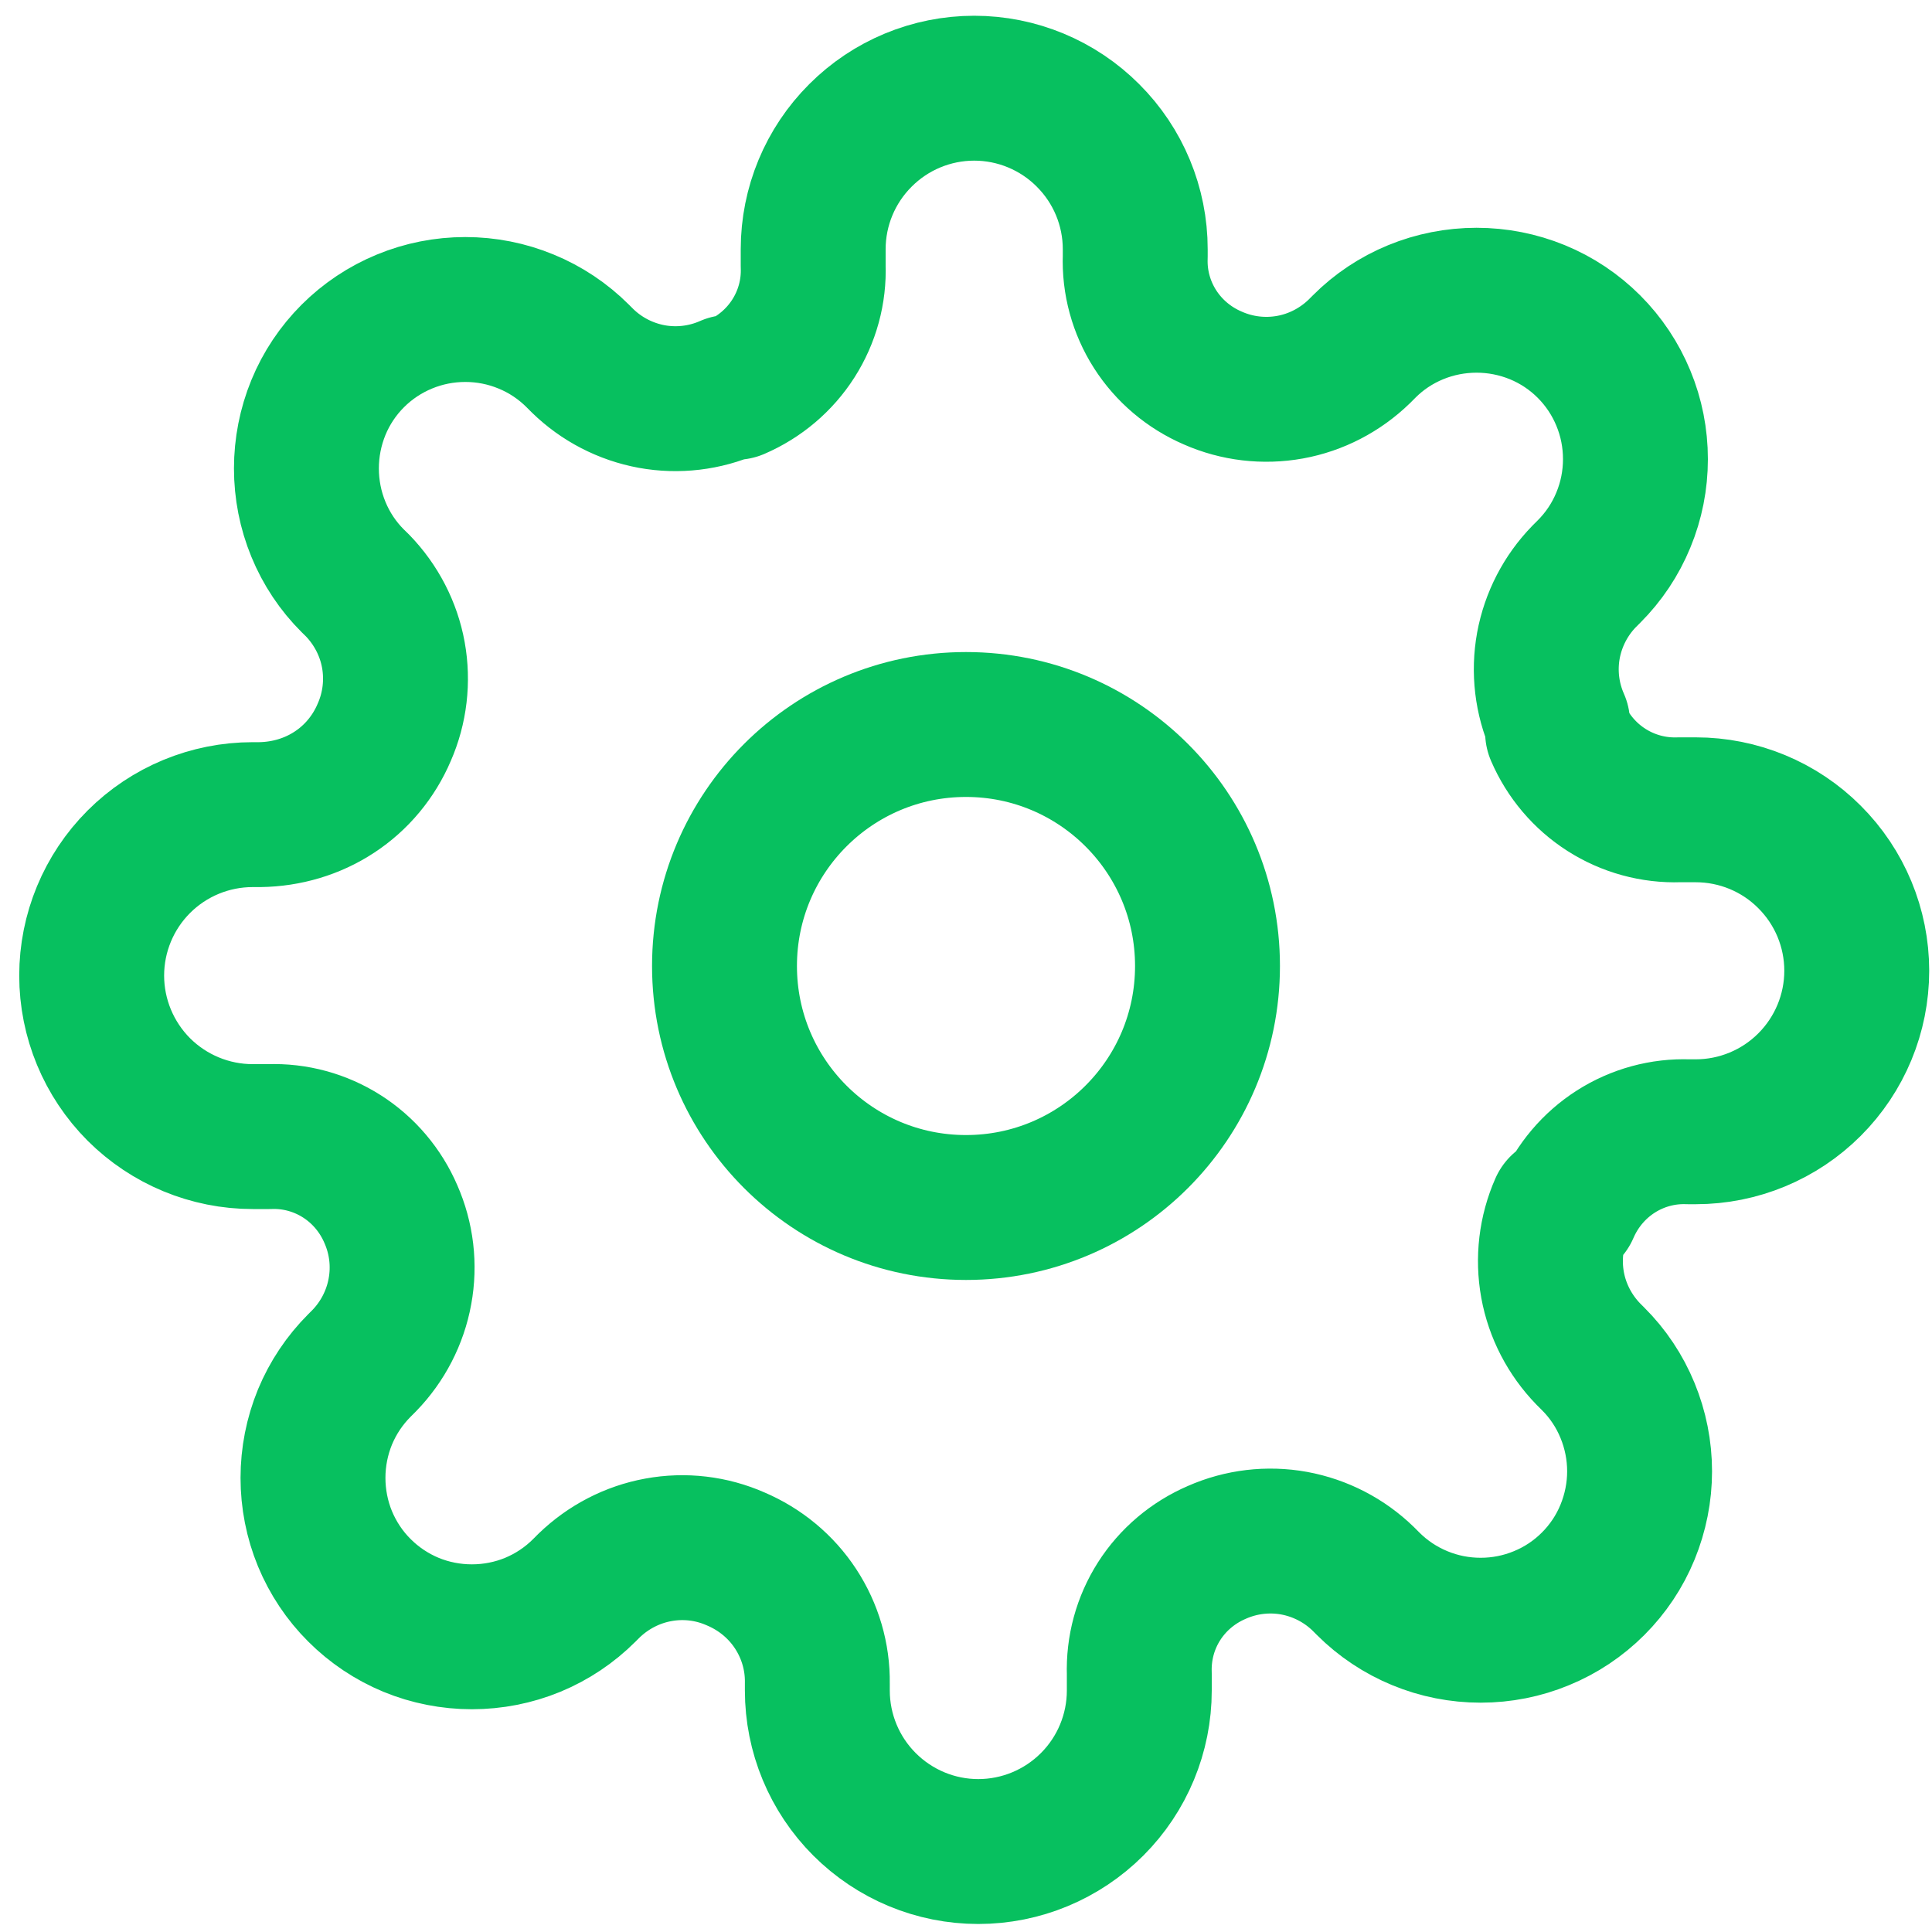
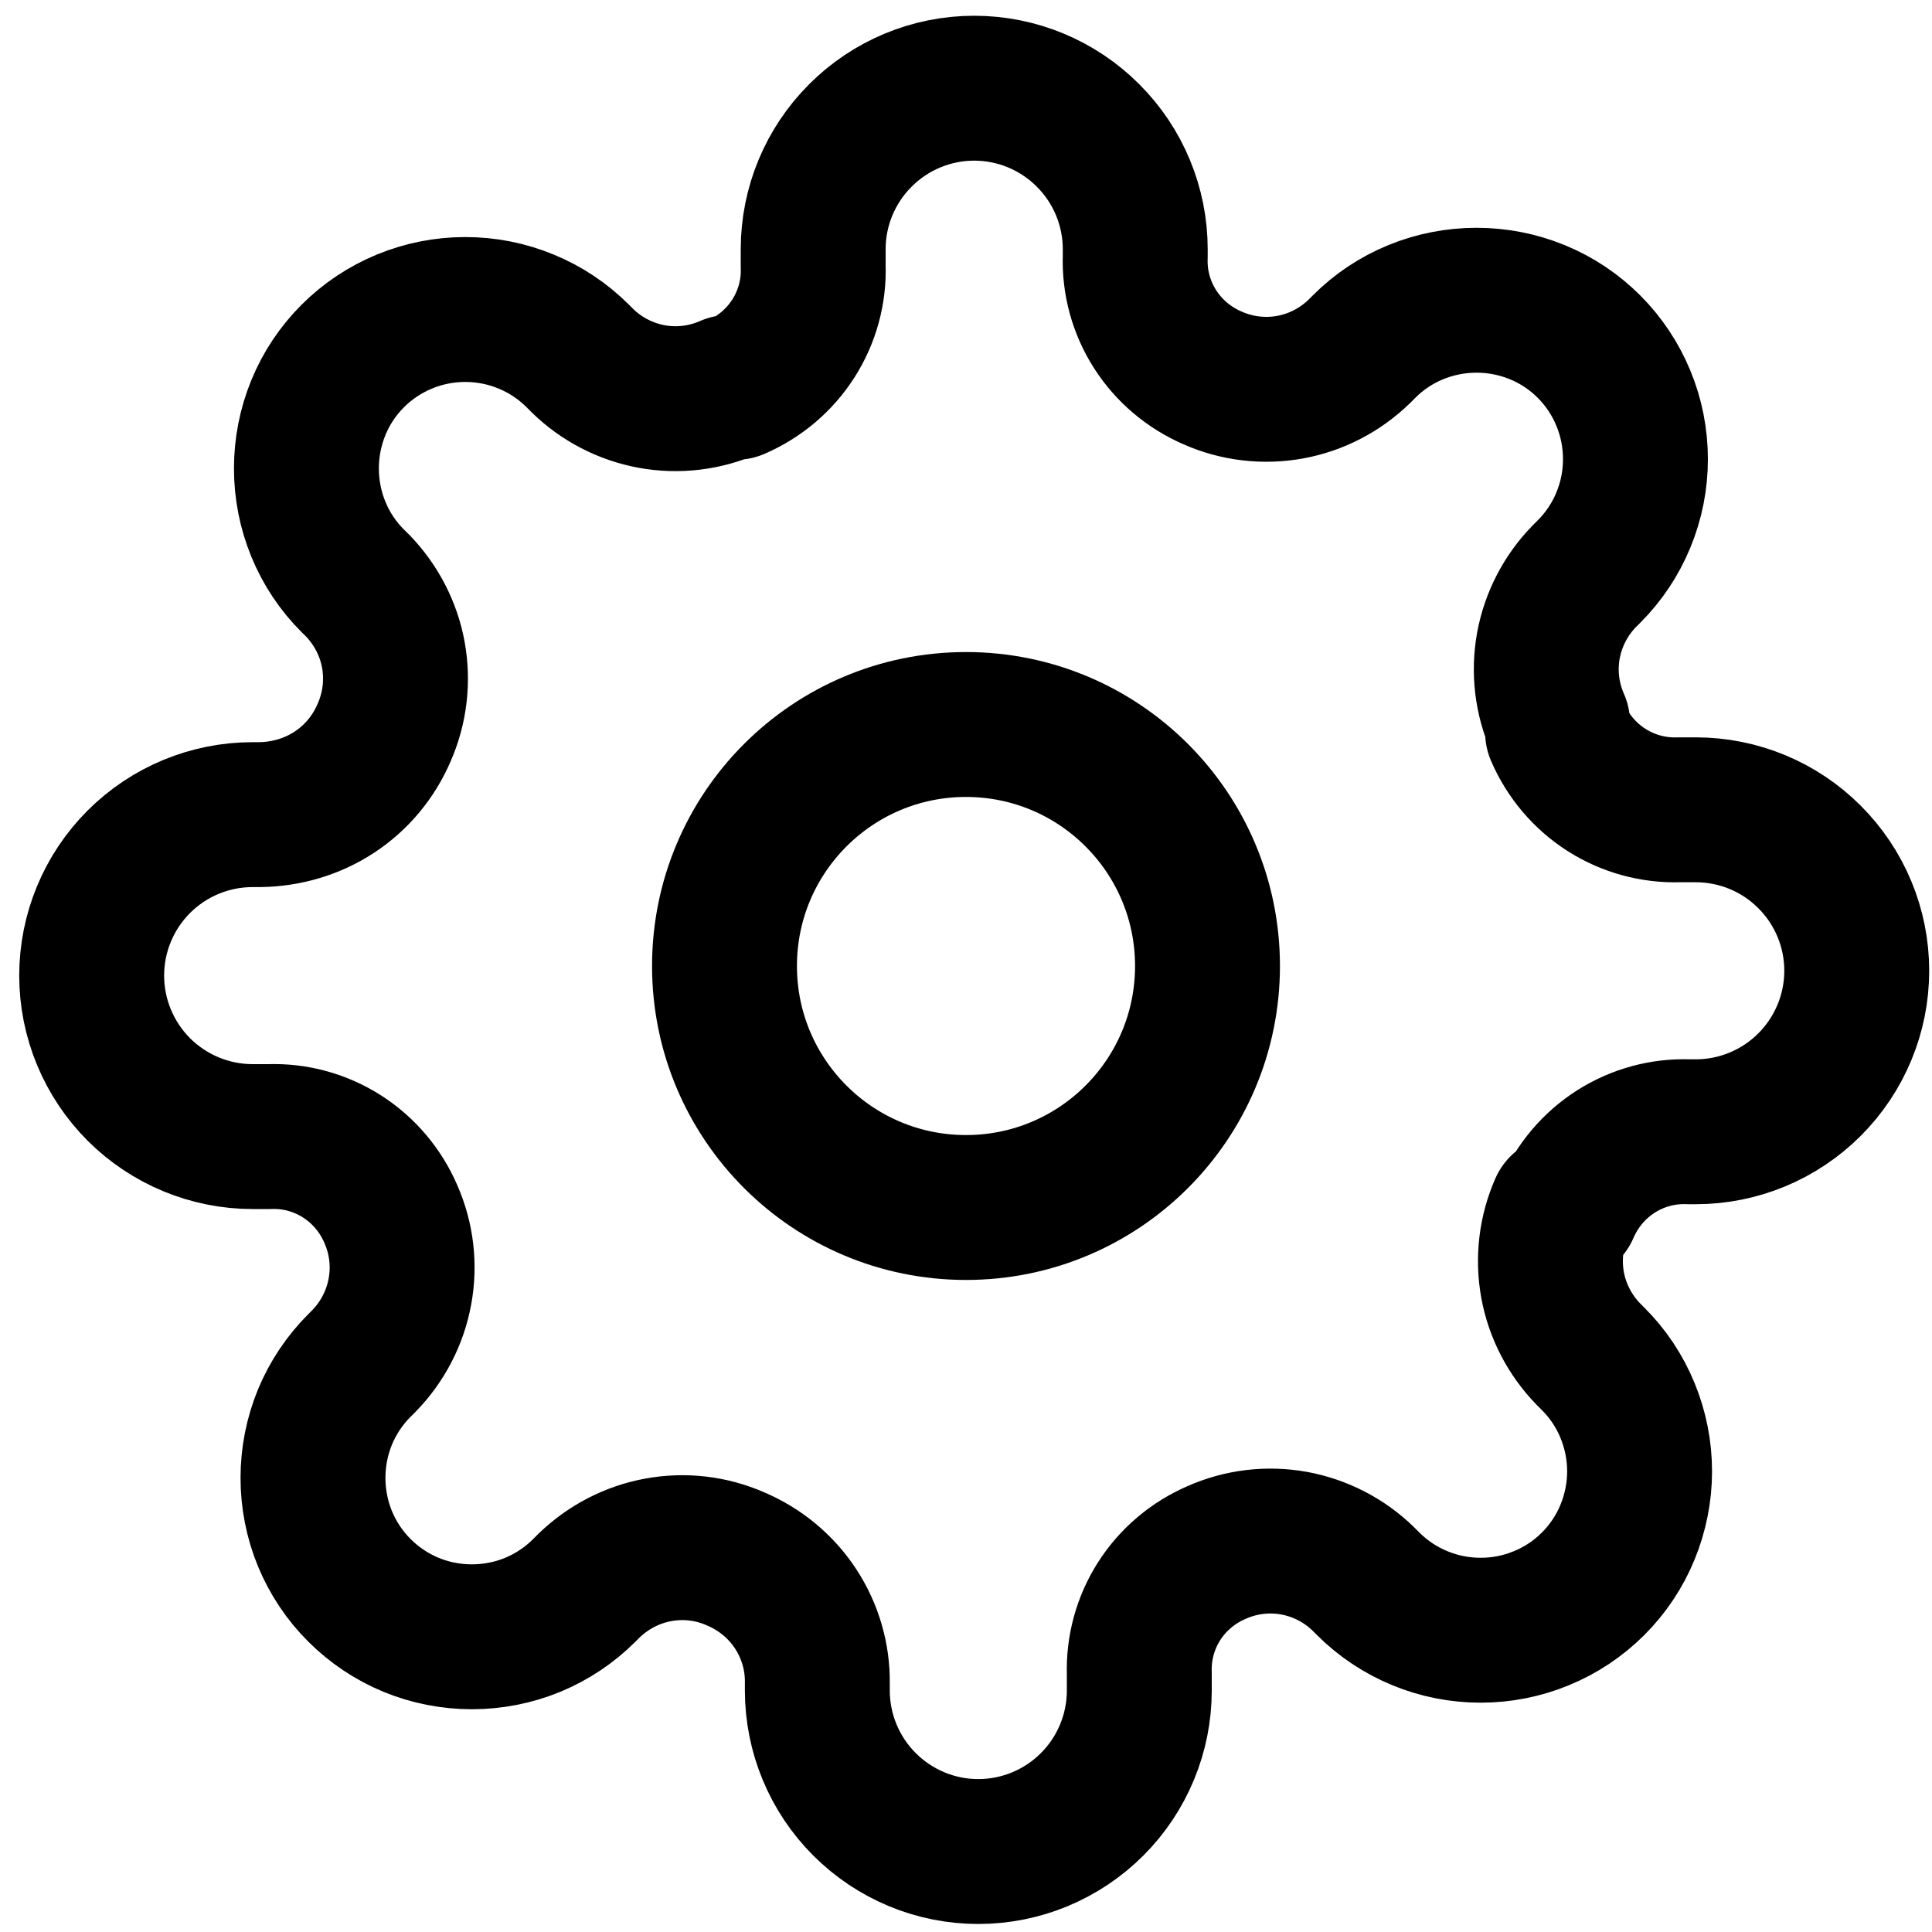
<svg xmlns="http://www.w3.org/2000/svg" width="20" height="20" viewBox="0 0 20 20" fill="none">
-   <path d="M10 12.5C11.381 12.5 12.5 11.381 12.5 10C12.5 8.619 11.381 7.5 10 7.5C8.619 7.5 7.5 8.619 7.5 10C7.5 11.381 8.619 12.5 10 12.5Z" stroke="#07C05F" stroke-width="1.5" stroke-linecap="round" stroke-linejoin="round" />
-   <path d="M16.167 12.5C16.056 12.751 16.023 13.03 16.072 13.301C16.121 13.571 16.251 13.82 16.442 14.017L16.492 14.067C16.645 14.219 16.766 14.401 16.848 14.601C16.93 14.8 16.973 15.014 16.973 15.231C16.973 15.447 16.93 15.661 16.848 15.861C16.766 16.061 16.645 16.242 16.492 16.395C16.339 16.548 16.158 16.669 15.958 16.751C15.758 16.834 15.544 16.876 15.328 16.876C15.111 16.876 14.897 16.834 14.697 16.751C14.498 16.669 14.316 16.548 14.163 16.395L14.113 16.345C13.917 16.154 13.668 16.025 13.397 15.975C13.127 15.926 12.848 15.959 12.597 16.07C12.35 16.176 12.142 16.352 11.999 16.576C11.856 16.8 11.785 17.062 11.794 17.328V17.5C11.794 17.942 11.618 18.366 11.306 18.678C10.993 18.991 10.569 19.167 10.127 19.167C9.685 19.167 9.262 18.991 8.949 18.678C8.637 18.366 8.461 17.942 8.461 17.5V17.425C8.465 17.151 8.386 16.883 8.236 16.654C8.086 16.425 7.87 16.246 7.616 16.138C7.365 16.027 7.086 15.994 6.815 16.044C6.545 16.093 6.296 16.223 6.099 16.413L6.049 16.463C5.896 16.616 5.715 16.737 5.515 16.82C5.316 16.902 5.101 16.944 4.885 16.944C4.669 16.944 4.454 16.902 4.255 16.82C4.055 16.737 3.874 16.616 3.721 16.463C3.568 16.311 3.447 16.129 3.364 15.929C3.282 15.73 3.24 15.515 3.24 15.299C3.24 15.083 3.282 14.869 3.364 14.669C3.447 14.469 3.568 14.288 3.721 14.135L3.771 14.085C3.961 13.889 4.091 13.639 4.14 13.369C4.19 13.098 4.157 12.82 4.046 12.568C3.94 12.322 3.764 12.114 3.54 11.971C3.316 11.828 3.053 11.756 2.788 11.766H2.616C2.174 11.766 1.75 11.59 1.437 11.278C1.125 10.965 0.949 10.541 0.949 10.099C0.949 9.657 1.125 9.233 1.437 8.921C1.75 8.608 2.174 8.433 2.616 8.433H2.691C2.964 8.429 3.233 8.351 3.462 8.2C3.691 8.05 3.87 7.834 3.978 7.58C4.088 7.329 4.121 7.05 4.072 6.779C4.023 6.509 3.893 6.26 3.703 6.063L3.652 6.013C3.499 5.861 3.378 5.679 3.296 5.479C3.214 5.28 3.172 5.066 3.172 4.849C3.172 4.633 3.214 4.419 3.296 4.219C3.378 4.019 3.499 3.838 3.652 3.685C3.805 3.532 3.987 3.411 4.186 3.329C4.386 3.246 4.6 3.204 4.817 3.204C5.033 3.204 5.247 3.246 5.447 3.329C5.647 3.411 5.828 3.532 5.981 3.685L6.031 3.735C6.227 3.926 6.476 4.055 6.747 4.105C7.017 4.154 7.296 4.121 7.548 4.01H7.616C7.862 3.904 8.07 3.728 8.213 3.504C8.356 3.28 8.428 3.018 8.418 2.752V2.58C8.418 2.138 8.594 1.714 8.907 1.402C9.219 1.089 9.643 0.913 10.085 0.913C10.527 0.913 10.951 1.089 11.263 1.402C11.576 1.714 11.752 2.138 11.752 2.58V2.655C11.742 2.921 11.814 3.183 11.957 3.407C12.1 3.631 12.308 3.807 12.554 3.913C12.805 4.024 13.084 4.057 13.355 4.008C13.625 3.959 13.874 3.829 14.071 3.638L14.121 3.588C14.273 3.435 14.455 3.314 14.655 3.232C14.854 3.15 15.069 3.108 15.285 3.108C15.501 3.108 15.715 3.15 15.915 3.232C16.115 3.314 16.296 3.435 16.449 3.588C16.602 3.741 16.723 3.923 16.805 4.122C16.888 4.322 16.93 4.536 16.93 4.753C16.93 4.969 16.888 5.183 16.805 5.383C16.723 5.583 16.602 5.764 16.449 5.917L16.399 5.967C16.208 6.163 16.079 6.412 16.029 6.683C15.98 6.953 16.013 7.232 16.124 7.483V7.58C16.23 7.826 16.406 8.034 16.63 8.177C16.854 8.32 17.116 8.392 17.382 8.383H17.554C17.996 8.383 18.42 8.558 18.732 8.871C19.045 9.183 19.221 9.607 19.221 10.049C19.221 10.491 19.045 10.915 18.732 11.228C18.42 11.54 17.996 11.716 17.554 11.716H17.479C17.213 11.706 16.951 11.778 16.727 11.921C16.503 12.064 16.327 12.272 16.221 12.518V12.5Z" stroke="#07C05F" stroke-width="1.5" stroke-linecap="round" stroke-linejoin="round" />
+   <path d="M10 12.5C11.381 12.5 12.5 11.381 12.5 10C12.5 8.619 11.381 7.5 10 7.5C8.619 7.5 7.5 8.619 7.5 10C7.5 11.381 8.619 12.5 10 12.5Z" stroke="currentColor" stroke-width="1.5" stroke-linecap="round" stroke-linejoin="round" />
+   <path d="M16.167 12.5C16.056 12.751 16.023 13.03 16.072 13.301C16.121 13.571 16.251 13.82 16.442 14.017L16.492 14.067C16.645 14.219 16.766 14.401 16.848 14.601C16.93 14.8 16.973 15.014 16.973 15.231C16.973 15.447 16.93 15.661 16.848 15.861C16.766 16.061 16.645 16.242 16.492 16.395C16.339 16.548 16.158 16.669 15.958 16.751C15.758 16.834 15.544 16.876 15.328 16.876C15.111 16.876 14.897 16.834 14.697 16.751C14.498 16.669 14.316 16.548 14.163 16.395L14.113 16.345C13.917 16.154 13.668 16.025 13.397 15.975C13.127 15.926 12.848 15.959 12.597 16.07C12.35 16.176 12.142 16.352 11.999 16.576C11.856 16.8 11.785 17.062 11.794 17.328V17.5C11.794 17.942 11.618 18.366 11.306 18.678C10.993 18.991 10.569 19.167 10.127 19.167C9.685 19.167 9.262 18.991 8.949 18.678C8.637 18.366 8.461 17.942 8.461 17.5V17.425C8.465 17.151 8.386 16.883 8.236 16.654C8.086 16.425 7.87 16.246 7.616 16.138C7.365 16.027 7.086 15.994 6.815 16.044C6.545 16.093 6.296 16.223 6.099 16.413L6.049 16.463C5.896 16.616 5.715 16.737 5.515 16.82C5.316 16.902 5.101 16.944 4.885 16.944C4.669 16.944 4.454 16.902 4.255 16.82C4.055 16.737 3.874 16.616 3.721 16.463C3.568 16.311 3.447 16.129 3.364 15.929C3.282 15.73 3.24 15.515 3.24 15.299C3.24 15.083 3.282 14.869 3.364 14.669C3.447 14.469 3.568 14.288 3.721 14.135L3.771 14.085C3.961 13.889 4.091 13.639 4.14 13.369C4.19 13.098 4.157 12.82 4.046 12.568C3.94 12.322 3.764 12.114 3.54 11.971C3.316 11.828 3.053 11.756 2.788 11.766H2.616C2.174 11.766 1.75 11.59 1.437 11.278C1.125 10.965 0.949 10.541 0.949 10.099C0.949 9.657 1.125 9.233 1.437 8.921C1.75 8.608 2.174 8.433 2.616 8.433H2.691C2.964 8.429 3.233 8.351 3.462 8.2C3.691 8.05 3.87 7.834 3.978 7.58C4.088 7.329 4.121 7.05 4.072 6.779C4.023 6.509 3.893 6.26 3.703 6.063L3.652 6.013C3.499 5.861 3.378 5.679 3.296 5.479C3.214 5.28 3.172 5.066 3.172 4.849C3.172 4.633 3.214 4.419 3.296 4.219C3.378 4.019 3.499 3.838 3.652 3.685C3.805 3.532 3.987 3.411 4.186 3.329C4.386 3.246 4.6 3.204 4.817 3.204C5.033 3.204 5.247 3.246 5.447 3.329C5.647 3.411 5.828 3.532 5.981 3.685L6.031 3.735C6.227 3.926 6.476 4.055 6.747 4.105C7.017 4.154 7.296 4.121 7.548 4.01H7.616C7.862 3.904 8.07 3.728 8.213 3.504C8.356 3.28 8.428 3.018 8.418 2.752V2.58C8.418 2.138 8.594 1.714 8.907 1.402C9.219 1.089 9.643 0.913 10.085 0.913C10.527 0.913 10.951 1.089 11.263 1.402C11.576 1.714 11.752 2.138 11.752 2.58V2.655C11.742 2.921 11.814 3.183 11.957 3.407C12.1 3.631 12.308 3.807 12.554 3.913C12.805 4.024 13.084 4.057 13.355 4.008C13.625 3.959 13.874 3.829 14.071 3.638L14.121 3.588C14.273 3.435 14.455 3.314 14.655 3.232C14.854 3.15 15.069 3.108 15.285 3.108C15.501 3.108 15.715 3.15 15.915 3.232C16.115 3.314 16.296 3.435 16.449 3.588C16.602 3.741 16.723 3.923 16.805 4.122C16.888 4.322 16.93 4.536 16.93 4.753C16.93 4.969 16.888 5.183 16.805 5.383C16.723 5.583 16.602 5.764 16.449 5.917L16.399 5.967C16.208 6.163 16.079 6.412 16.029 6.683C15.98 6.953 16.013 7.232 16.124 7.483V7.58C16.23 7.826 16.406 8.034 16.63 8.177C16.854 8.32 17.116 8.392 17.382 8.383H17.554C17.996 8.383 18.42 8.558 18.732 8.871C19.045 9.183 19.221 9.607 19.221 10.049C19.221 10.491 19.045 10.915 18.732 11.228C18.42 11.54 17.996 11.716 17.554 11.716H17.479C17.213 11.706 16.951 11.778 16.727 11.921C16.503 12.064 16.327 12.272 16.221 12.518V12.5Z" stroke="currentColor" stroke-width="1.5" stroke-linecap="round" stroke-linejoin="round" />
</svg>
